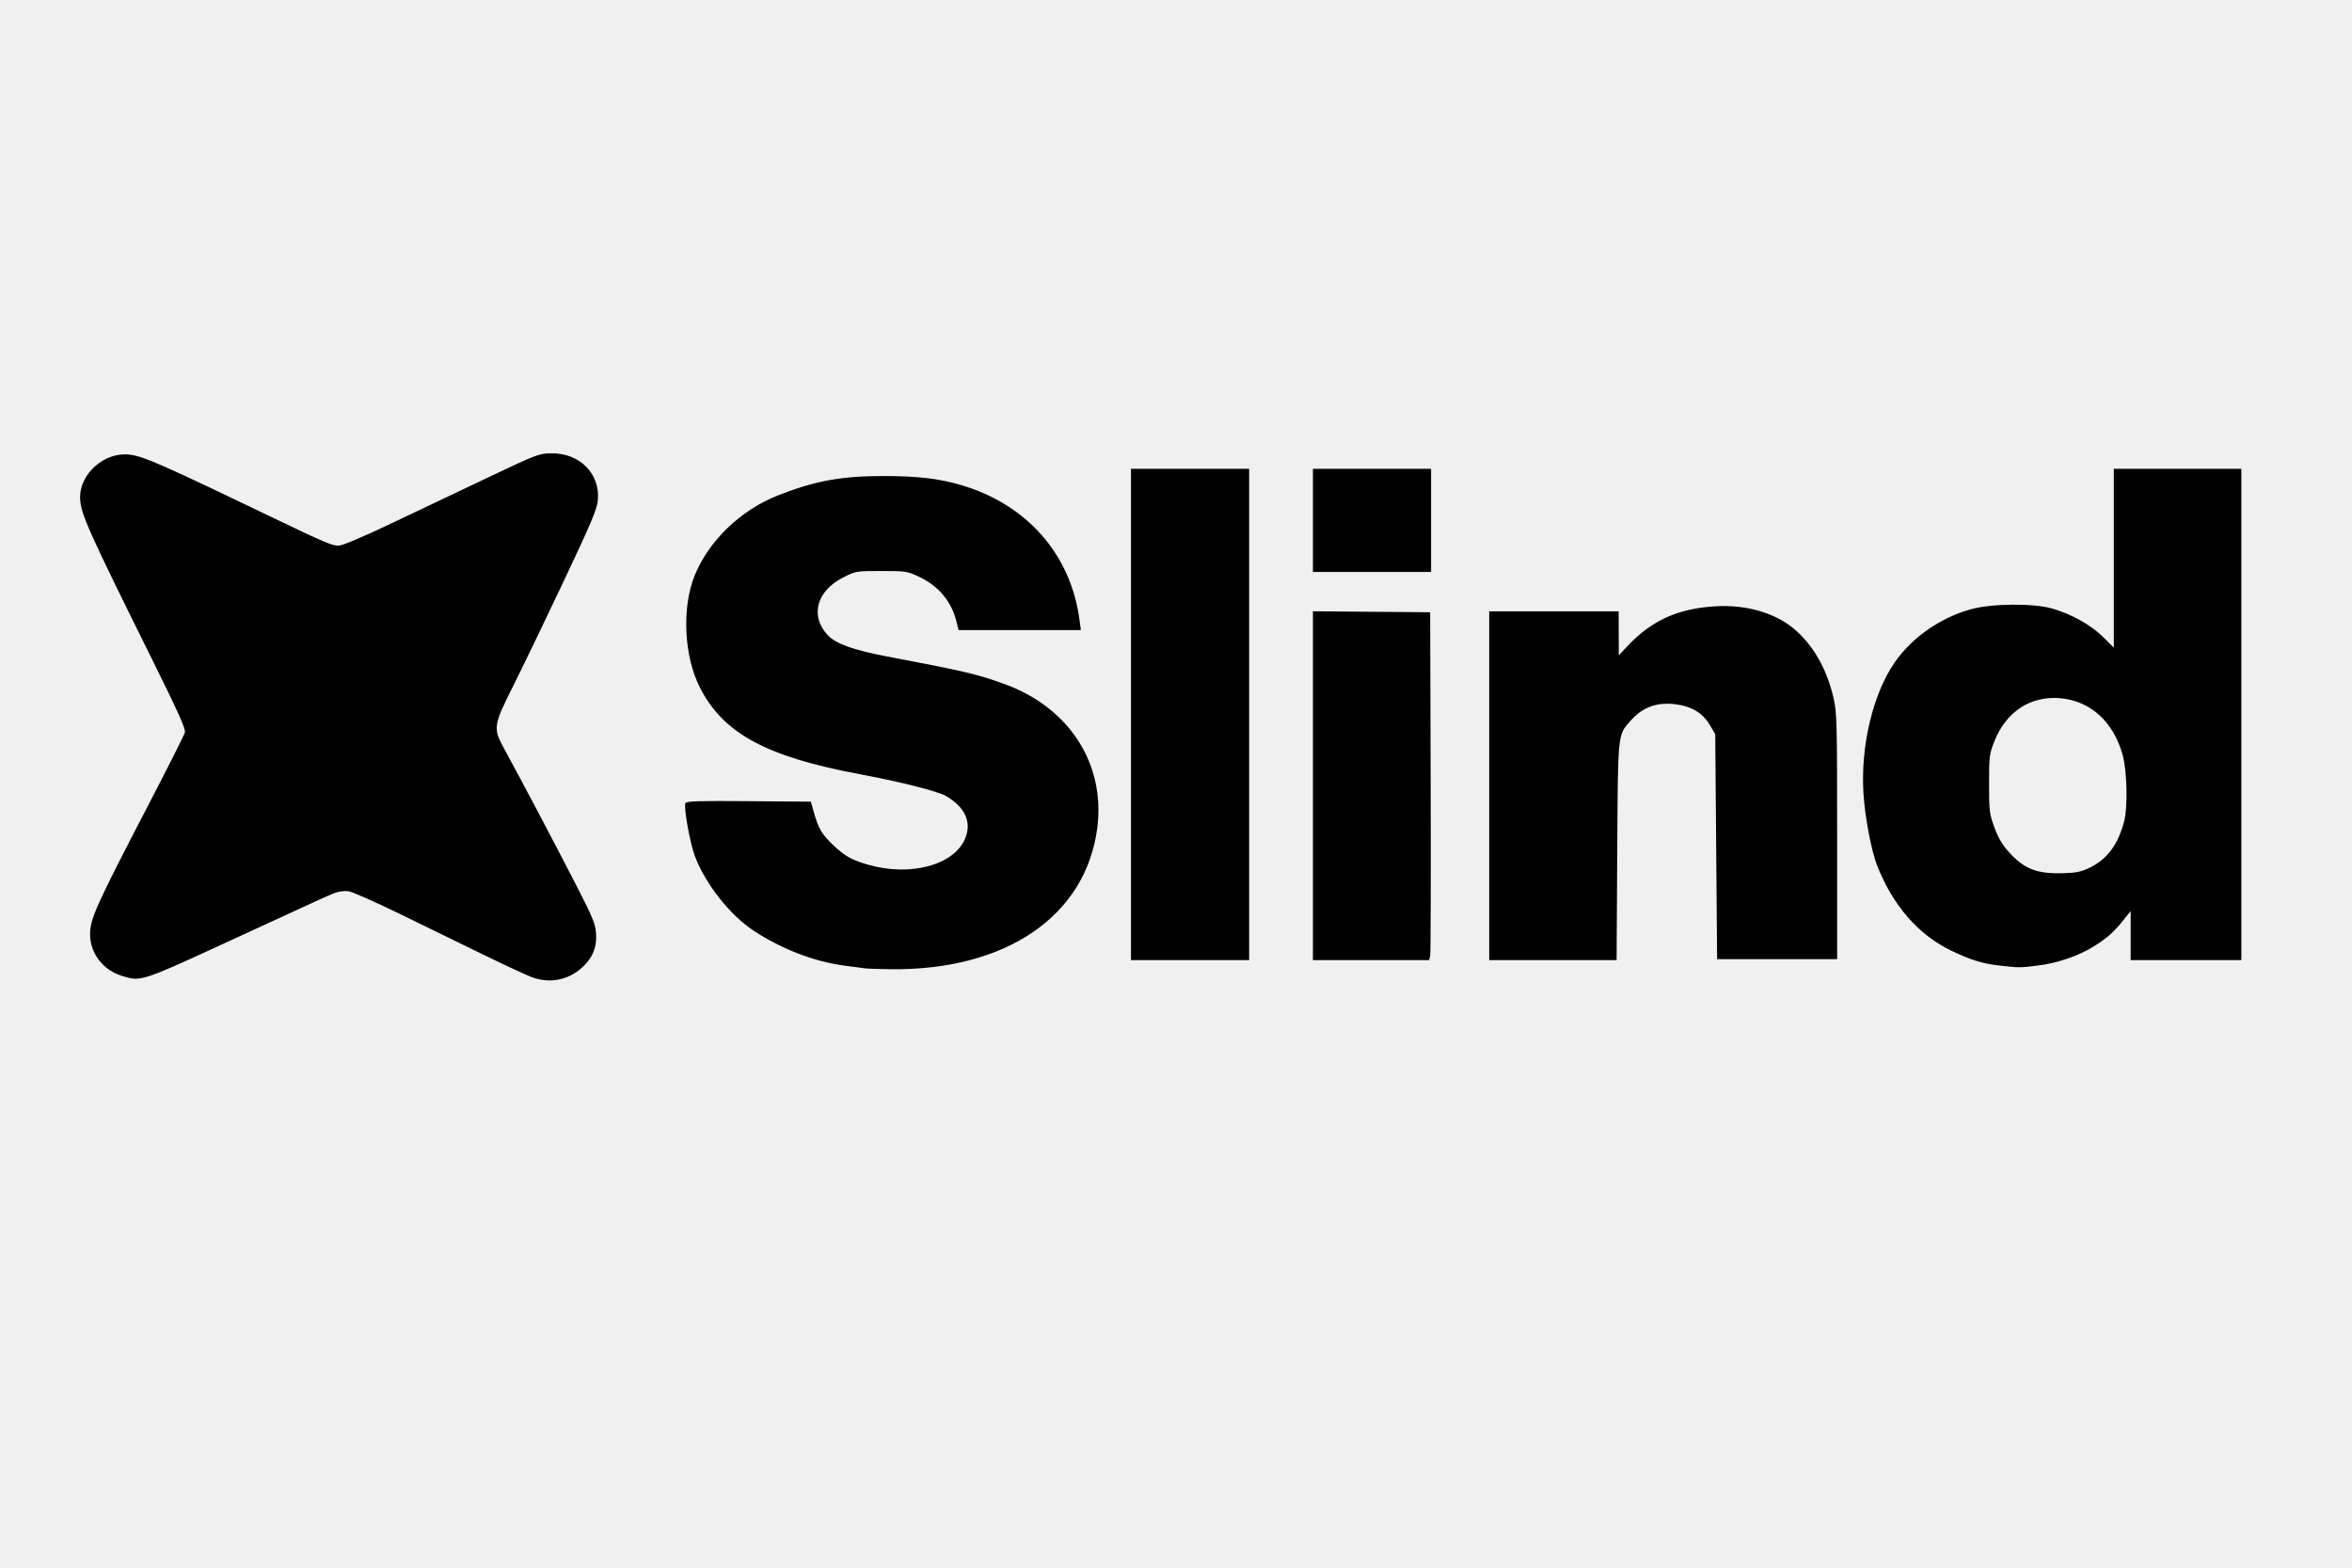
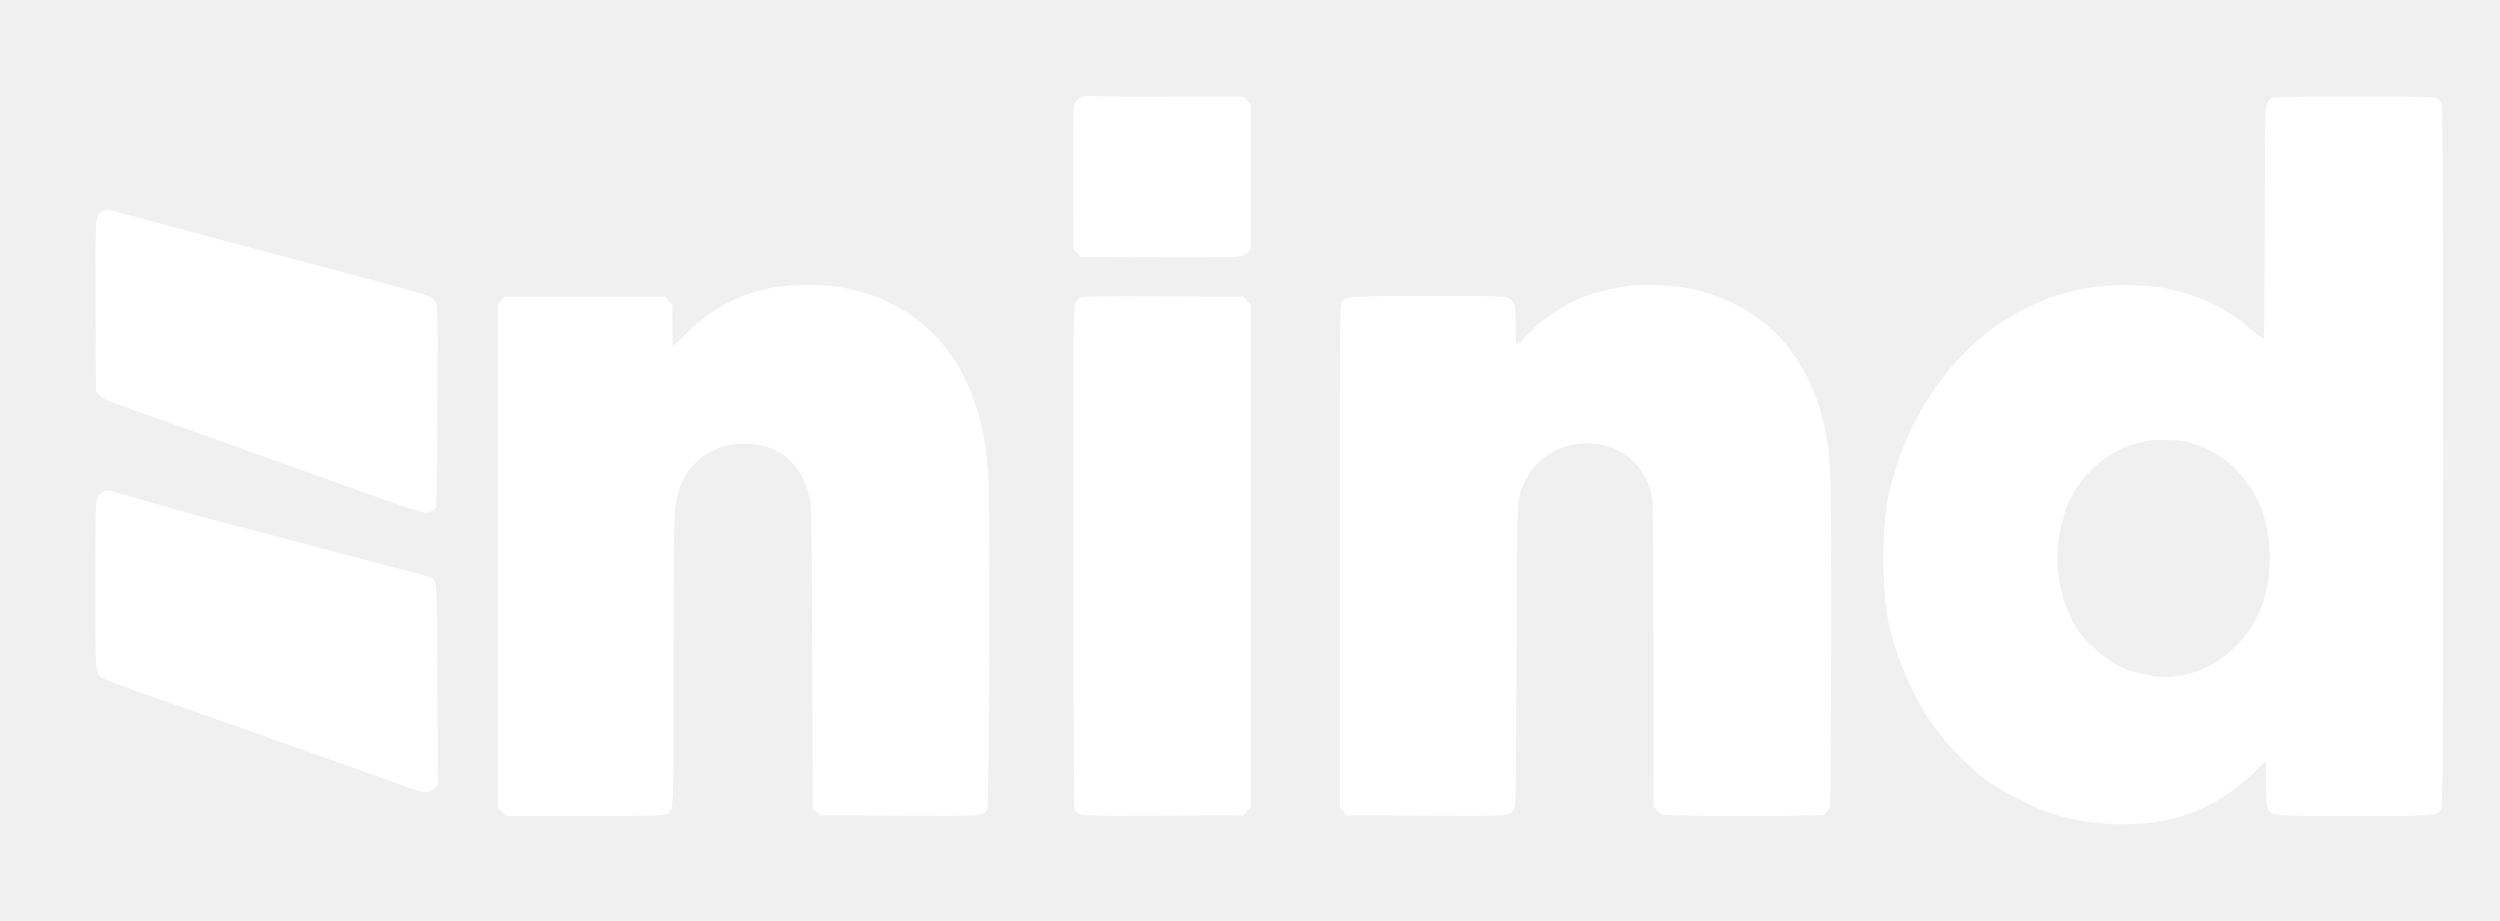
- <svg xmlns="http://www.w3.org/2000/svg" width="1254" height="836" viewBox="0 0 1254 836">
-   <g>
-     <path d="M 283.50 521.08 C280.75,520.06 269.27,514.73 258.00,509.24 C246.73,503.74 226.70,493.97 213.50,487.52 C200.30,481.08 187.83,475.57 185.79,475.28 C183.59,474.96 180.54,475.37 178.29,476.27 C173.87,478.04 173.00,478.44 129.03,498.71 C74.08,524.05 75.56,523.54 65.12,520.44 C55.04,517.45 48.06,508.42 48.02,498.29 C47.99,490.08 51.17,483.02 78.86,429.74 C89.37,409.52 98.24,391.89 98.58,390.55 C99.04,388.70 95.05,379.79 81.68,352.81 C46.37,281.57 42.91,273.82 42.72,265.51 C42.42,252.62 55.77,240.87 68.96,242.42 C76.63,243.33 86.25,247.57 148.50,277.51 C172.23,288.93 177.14,291.00 180.44,291.00 C182.44,291.00 193.07,286.52 209.06,278.92 C223.05,272.27 246.34,261.21 260.80,254.34 C286.14,242.30 287.35,241.84 293.90,241.74 C309.05,241.52 320.05,252.59 318.75,266.76 C318.31,271.54 315.28,278.74 300.51,310.00 C290.77,330.62 278.73,355.60 273.76,365.50 C262.97,387.00 262.79,388.28 268.79,399.25 C278.07,416.21 296.13,450.42 307.53,472.66 C316.08,489.31 317.42,492.61 317.80,497.85 C318.34,505.33 315.74,511.35 309.80,516.44 C302.30,522.86 292.83,524.53 283.50,521.08 ZM 461.00 516.37 C459.62,516.18 454.67,515.52 450.00,514.90 C434.02,512.78 416.65,506.08 401.81,496.30 C389.15,487.96 376.06,471.36 370.50,456.58 C367.85,449.57 364.49,430.78 365.43,428.33 C365.85,427.22 371.97,427.02 399.12,427.24 L 432.30 427.50 L 434.01 433.50 C436.43,441.96 438.26,445.01 444.31,450.73 C450.53,456.62 454.03,458.57 462.94,461.14 C485.37,467.62 508.66,461.33 514.56,447.20 C518.21,438.48 514.63,430.49 504.39,424.49 C500.11,421.98 479.98,416.87 459.00,412.97 C408.67,403.61 385.72,391.23 373.19,366.70 C364.66,349.99 363.42,324.15 370.33,307.02 C377.89,288.32 394.92,271.95 414.98,264.10 C435.05,256.24 448.90,253.78 472.50,253.86 C489.17,253.91 500.53,255.24 511.63,258.43 C547.30,268.67 570.97,295.45 575.57,330.75 L 576.26 336.00 L 543.67 336.00 L 511.08 336.00 L 510.03 331.75 C507.35,320.83 500.54,312.57 490.16,307.65 C483.70,304.60 483.09,304.50 469.90,304.50 C456.34,304.50 456.29,304.51 449.44,308.00 C435.31,315.21 431.78,328.51 441.31,338.70 C445.59,343.28 454.89,346.63 472.84,350.05 C514.79,358.03 520.83,359.45 535.50,364.76 C570.06,377.27 589.41,407.27 585.02,441.50 C578.99,488.42 536.47,517.54 475.00,516.86 C468.67,516.79 462.38,516.57 461.00,516.37 ZM 1066.00 514.89 C1056.93,513.86 1051.05,512.04 1040.50,507.02 C1022.97,498.67 1009.33,483.08 1000.89,461.75 C997.73,453.75 994.30,435.74 993.52,422.96 C991.97,397.76 998.55,370.14 1010.11,353.34 C1019.30,339.99 1034.68,329.26 1051.00,324.84 C1062.13,321.82 1083.85,321.63 1094.00,324.47 C1104.08,327.29 1114.85,333.29 1121.28,339.67 L 1127.00 345.35 L 1127.00 297.67 L 1127.00 250.00 L 1161.00 250.00 L 1195.00 250.00 L 1195.00 381.00 L 1195.00 512.00 L 1165.50 512.00 L 1136.00 512.00 L 1136.00 498.91 L 1136.00 485.82 L 1132.13 490.66 C1126.98,497.09 1123.67,500.04 1116.61,504.51 C1108.42,509.70 1097.12,513.59 1086.50,514.89 C1076.60,516.10 1076.70,516.10 1066.00,514.89 ZM 1114.24 462.67 C1123.56,458.11 1129.27,450.39 1132.54,437.94 C1134.52,430.40 1134.06,410.94 1131.70,402.50 C1126.73,384.73 1114.47,373.68 1098.19,372.31 C1082.70,371.01 1069.62,379.55 1063.48,394.97 C1060.62,402.14 1060.50,403.09 1060.50,417.97 C1060.50,432.59 1060.67,433.96 1063.37,441.30 C1065.47,447.00 1067.60,450.59 1071.27,454.61 C1079.39,463.49 1086.11,466.07 1100.08,465.66 C1107.06,465.45 1109.70,464.89 1114.24,462.67 ZM 603.00 381.00 L 603.00 250.00 L 634.50 250.00 L 666.00 250.00 L 666.00 381.00 L 666.00 512.00 L 634.50 512.00 L 603.00 512.00 L 603.00 381.00 ZM 700.00 418.99 L 700.00 325.97 L 731.25 326.24 L 762.50 326.50 L 762.77 417.00 C762.93,466.77 762.80,508.51 762.51,509.75 L 761.96 512.00 L 730.98 512.00 L 700.00 512.00 L 700.00 418.99 ZM 794.00 419.00 L 794.00 326.00 L 828.50 326.00 L 863.00 326.00 L 863.04 337.75 L 863.08 349.50 L 867.29 344.98 C880.27,331.06 894.11,324.65 914.02,323.35 C931.74,322.19 948.09,327.25 958.51,337.10 C967.85,345.93 974.22,357.72 977.65,372.50 C979.35,379.86 979.50,385.78 979.50,446.00 L 979.50 511.50 L 947.50 511.50 L 915.50 511.50 L 915.00 451.50 L 914.50 391.50 L 911.69 386.73 C908.16,380.72 903.06,377.31 895.52,375.92 C884.57,373.89 876.15,376.61 869.31,384.38 C862.43,392.20 862.63,390.24 862.25,454.25 L 861.91 512.00 L 827.95 512.00 L 794.00 512.00 L 794.00 419.00 ZM 700.00 277.50 L 700.00 250.00 L 731.50 250.00 L 763.00 250.00 L 763.00 277.50 L 763.00 305.00 L 731.50 305.00 L 700.00 305.00 L 700.00 277.50 Z" fill="rgba(0,0,0,1)" />
+ <svg xmlns="http://www.w3.org/2000/svg" role="img" aria-label="nind" version="1.0" viewBox="0 0 2019 743" preserveAspectRatio="xMidYMid meet">
+   <g transform="translate(0,743) scale(0.1,-0.1)" fill="#ffffff" stroke="none">
+     <path d="M8741 6647 c-19 -7 -43 -24 -54 -39 -19 -26 -20 -43 -19 -609 l1 -583 31 -31 30 -30 593 -3 c325 -2 621 0 656 3 53 6 70 12 93 35 l28 28 0 587 0 587 -29 29 -29 29 -614 0 c-337 0 -622 2 -633 5 -11 2 -35 -1 -54 -8z M18342 6634 c-54 -38 -52 2 -52 -1003 0 -515 -4 -932 -9 -935 -4 -3 -53 33 -107 79 -165 143 -360 245 -569 299 -158 40 -209 47 -380 53 -375 12 -702 -76 -1027 -278 -348 -215 -650 -590 -823 -1019 -47 -117 -104 -301 -124 -400 -56 -282 -54 -760 4 -1045 46 -221 178 -540 305 -735 137 -209 318 -402 500 -533 117 -83 373 -213 506 -256 360 -115 794 -118 1104 -6 195 71 368 178 524 327 l106 100 0 -177 c0 -140 3 -182 16 -206 30 -60 24 -59 704 -59 670 0 657 -1 694 52 14 20 16 304 16 2851 0 2063 -3 2834 -11 2850 -6 12 -21 30 -33 39 -19 16 -70 18 -671 18 -574 0 -653 -2 -673 -16z m-612 -2793 c118 -40 212 -94 295 -172 207 -194 306 -436 306 -749 0 -361 -146 -647 -422 -829 -138 -92 -326 -141 -479 -126 -85 8 -222 42 -286 70 -124 55 -299 204 -369 315 -191 303 -213 733 -52 1055 42 84 79 136 156 217 111 119 239 193 406 235 76 19 110 22 220 19 114 -3 141 -7 225 -35z M832 5725 c-64 -28 -63 -10 -60 -768 l3 -682 22 -31 c18 -25 45 -39 140 -74 355 -128 527 -189 1153 -413 162 -58 441 -158 620 -222 729 -261 720 -258 773 -234 12 6 28 19 35 29 8 13 12 237 14 828 3 810 3 811 -18 839 -12 15 -32 33 -45 40 -22 11 -268 81 -539 152 -63 17 -176 47 -250 67 -169 45 -713 189 -965 255 -104 28 -338 91 -518 140 -180 49 -329 89 -330 89 -1 -1 -17 -7 -35 -15z M6355 5123 c-310 -28 -600 -167 -817 -391 -53 -55 -99 -97 -102 -94 -4 3 -6 79 -6 169 l0 163 -29 32 -29 33 -647 0 -647 0 -29 -33 -29 -32 0 -2031 0 -2031 34 -34 34 -34 631 0 c545 0 636 2 661 15 63 33 60 -39 60 1222 0 709 4 1182 10 1238 32 283 188 468 440 521 83 18 198 14 286 -10 171 -45 301 -185 356 -383 22 -78 22 -79 28 -1310 l5 -1233 28 -27 27 -28 640 -3 c693 -3 681 -3 712 51 18 31 25 2485 8 2722 -45 627 -274 1061 -693 1314 -56 33 -135 75 -176 92 -91 38 -271 85 -383 99 -77 9 -283 11 -373 3z M13170 5123 c-146 -16 -330 -64 -445 -117 -152 -71 -322 -196 -421 -311 -26 -30 -51 -52 -56 -49 -4 3 -8 72 -8 154 0 82 -4 160 -10 174 -5 14 -24 35 -42 46 -32 19 -51 20 -652 20 -663 -1 -664 -1 -700 -51 -15 -22 -16 -193 -16 -2051 l0 -2028 29 -32 29 -33 643 -3 c699 -3 667 -5 705 53 15 23 17 137 21 1238 4 1361 -1 1271 80 1430 112 218 358 327 616 272 217 -46 370 -216 403 -450 4 -27 8 -593 8 -1257 l1 -1207 21 -28 c11 -15 32 -34 45 -40 33 -18 1266 -19 1303 -1 14 6 34 23 43 37 17 24 18 102 21 1296 3 1292 -1 1512 -34 1705 -50 295 -162 551 -329 757 -200 245 -520 418 -866 468 -96 13 -298 18 -389 8z M8731 5027 c-13 -6 -33 -24 -44 -38 -19 -26 -19 -59 -18 -2046 0 -1300 4 -2029 10 -2046 23 -59 10 -58 717 -55 l646 3 29 33 29 32 0 2030 0 2030 -29 32 -29 33 -644 2 c-495 2 -649 0 -667 -10z M824 3451 c-17 -11 -36 -34 -43 -52 -8 -22 -11 -228 -11 -696 0 -702 0 -705 46 -744 11 -8 129 -54 264 -102 135 -47 387 -136 560 -198 173 -61 389 -137 480 -169 91 -32 228 -80 305 -108 77 -28 275 -99 440 -157 165 -59 355 -126 422 -151 146 -52 171 -54 215 -15 l33 29 -3 808 c-4 877 -2 850 -59 872 -15 6 -95 28 -178 50 -349 92 -478 126 -805 212 -811 212 -999 262 -1070 285 -41 13 -151 45 -245 70 -93 26 -197 55 -229 66 -74 24 -83 24 -122 0z" />
  </g>
</svg>
